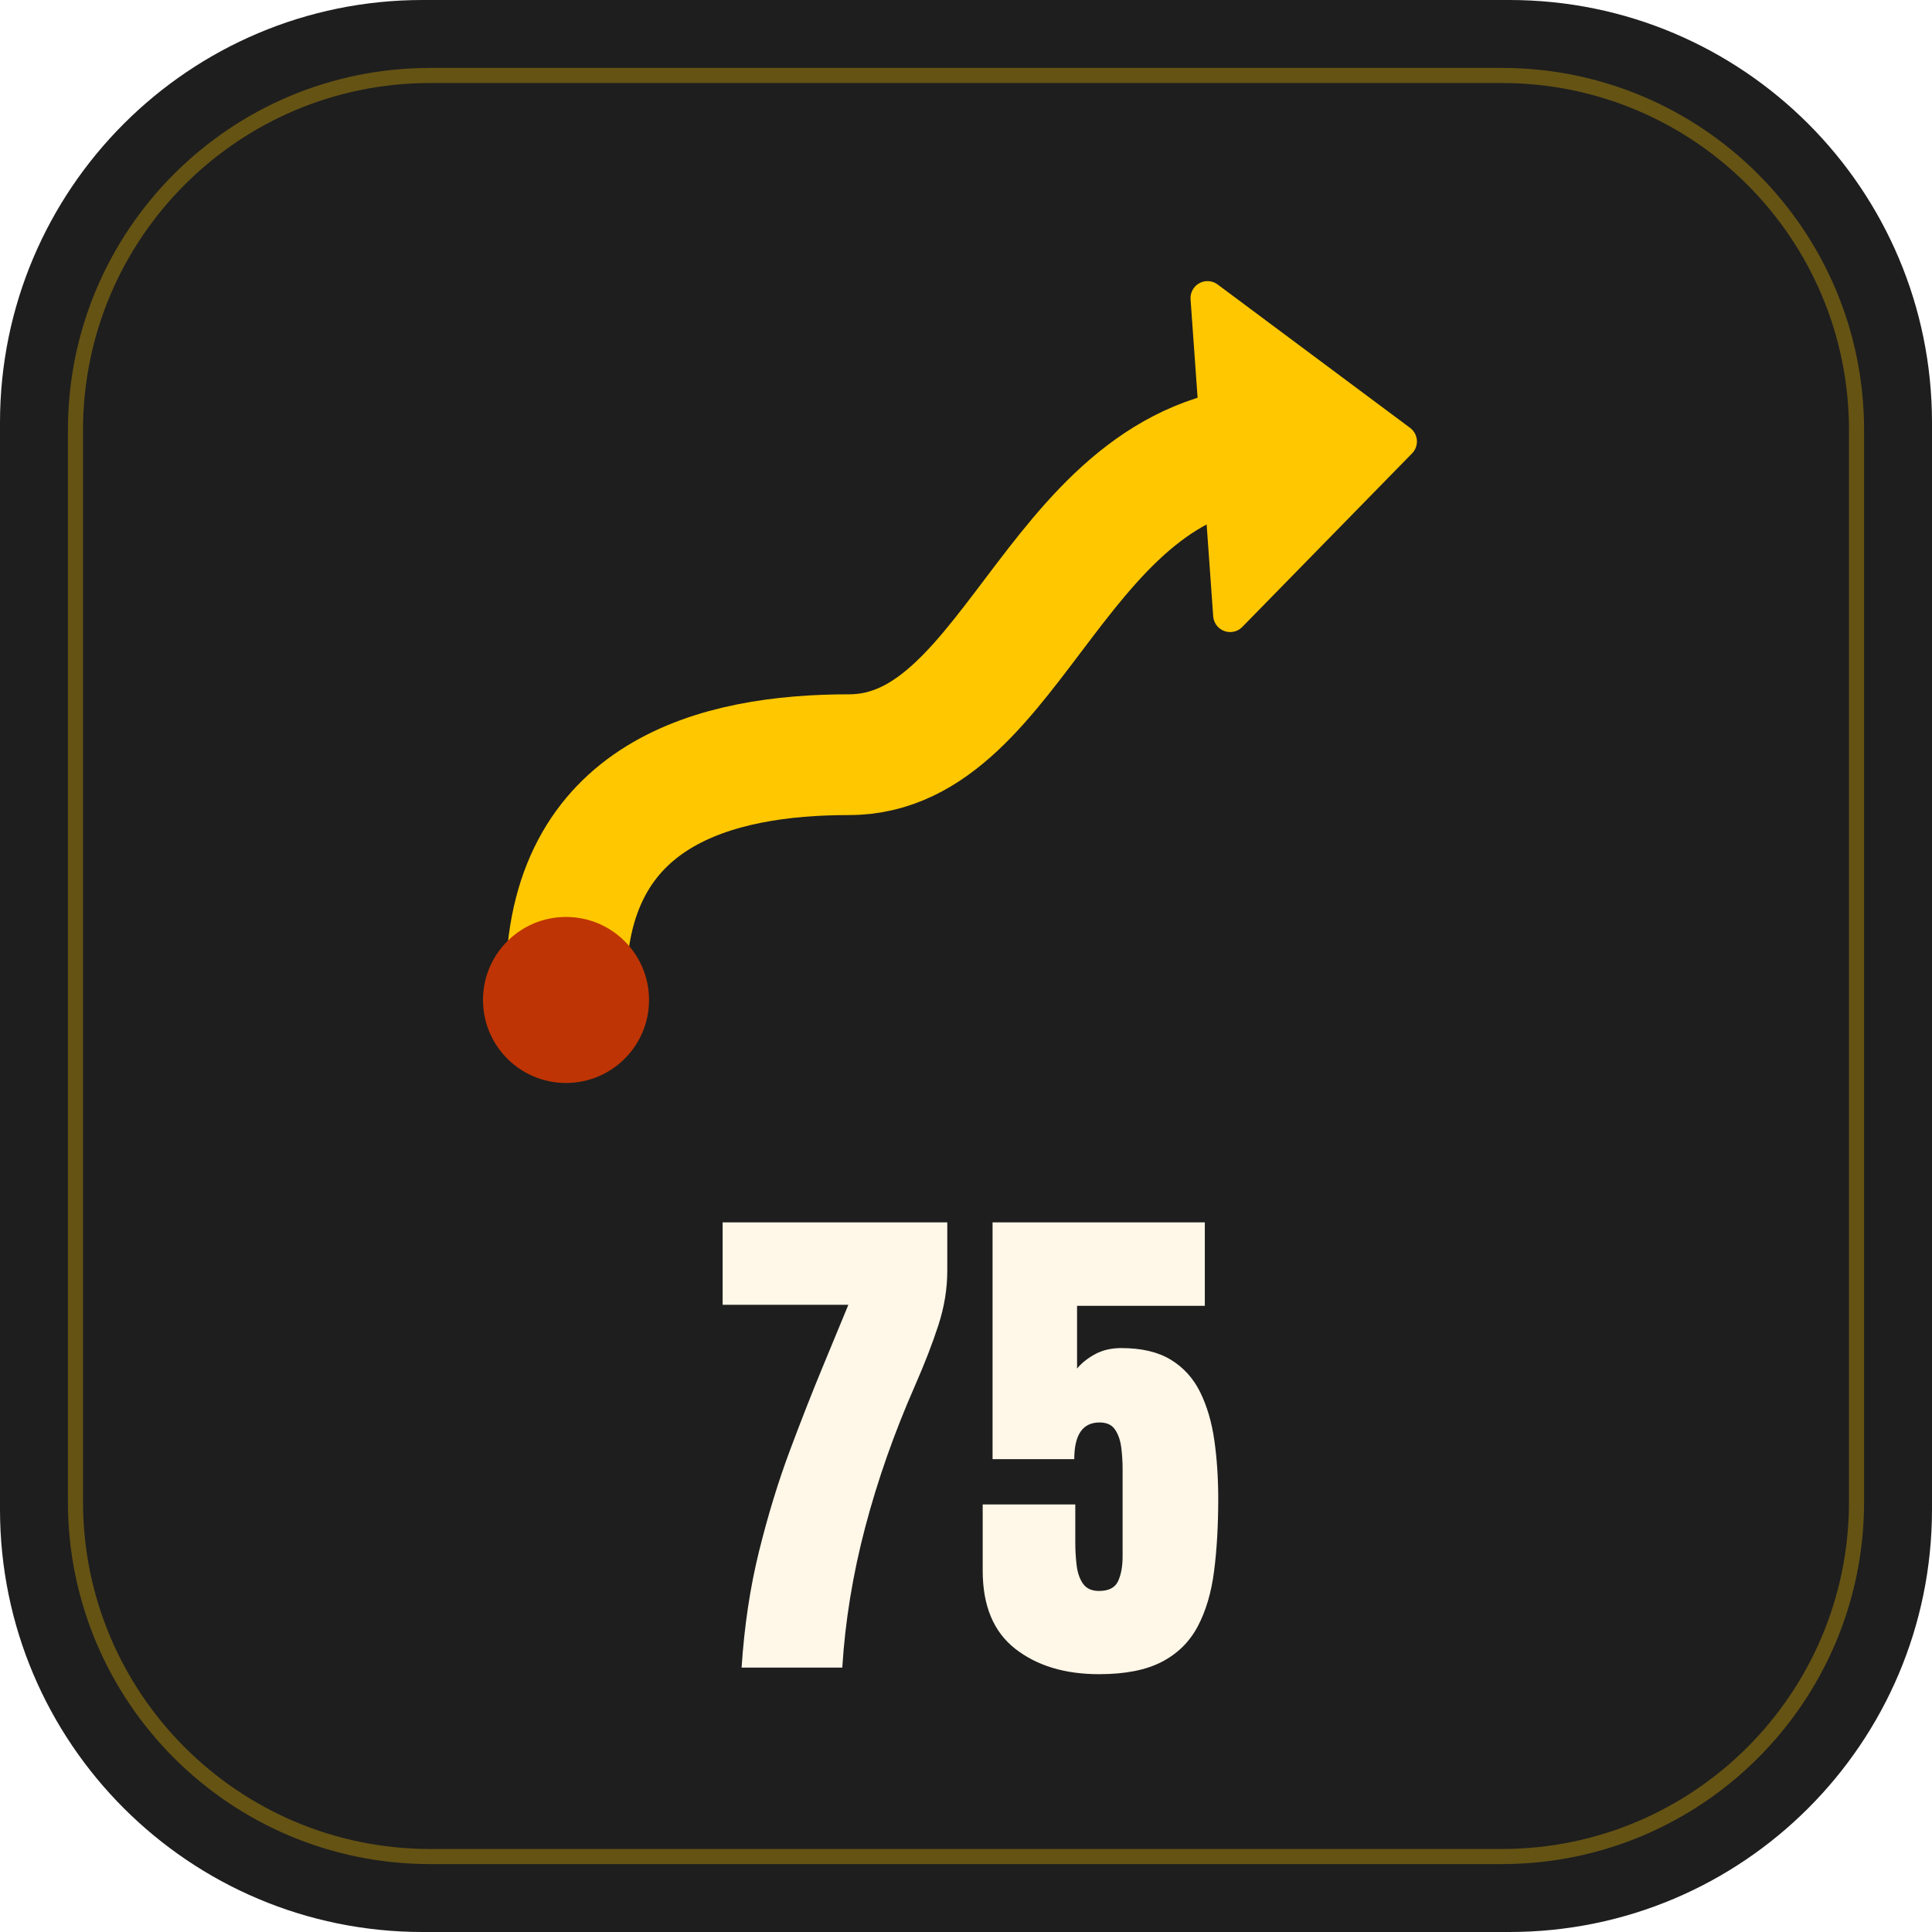
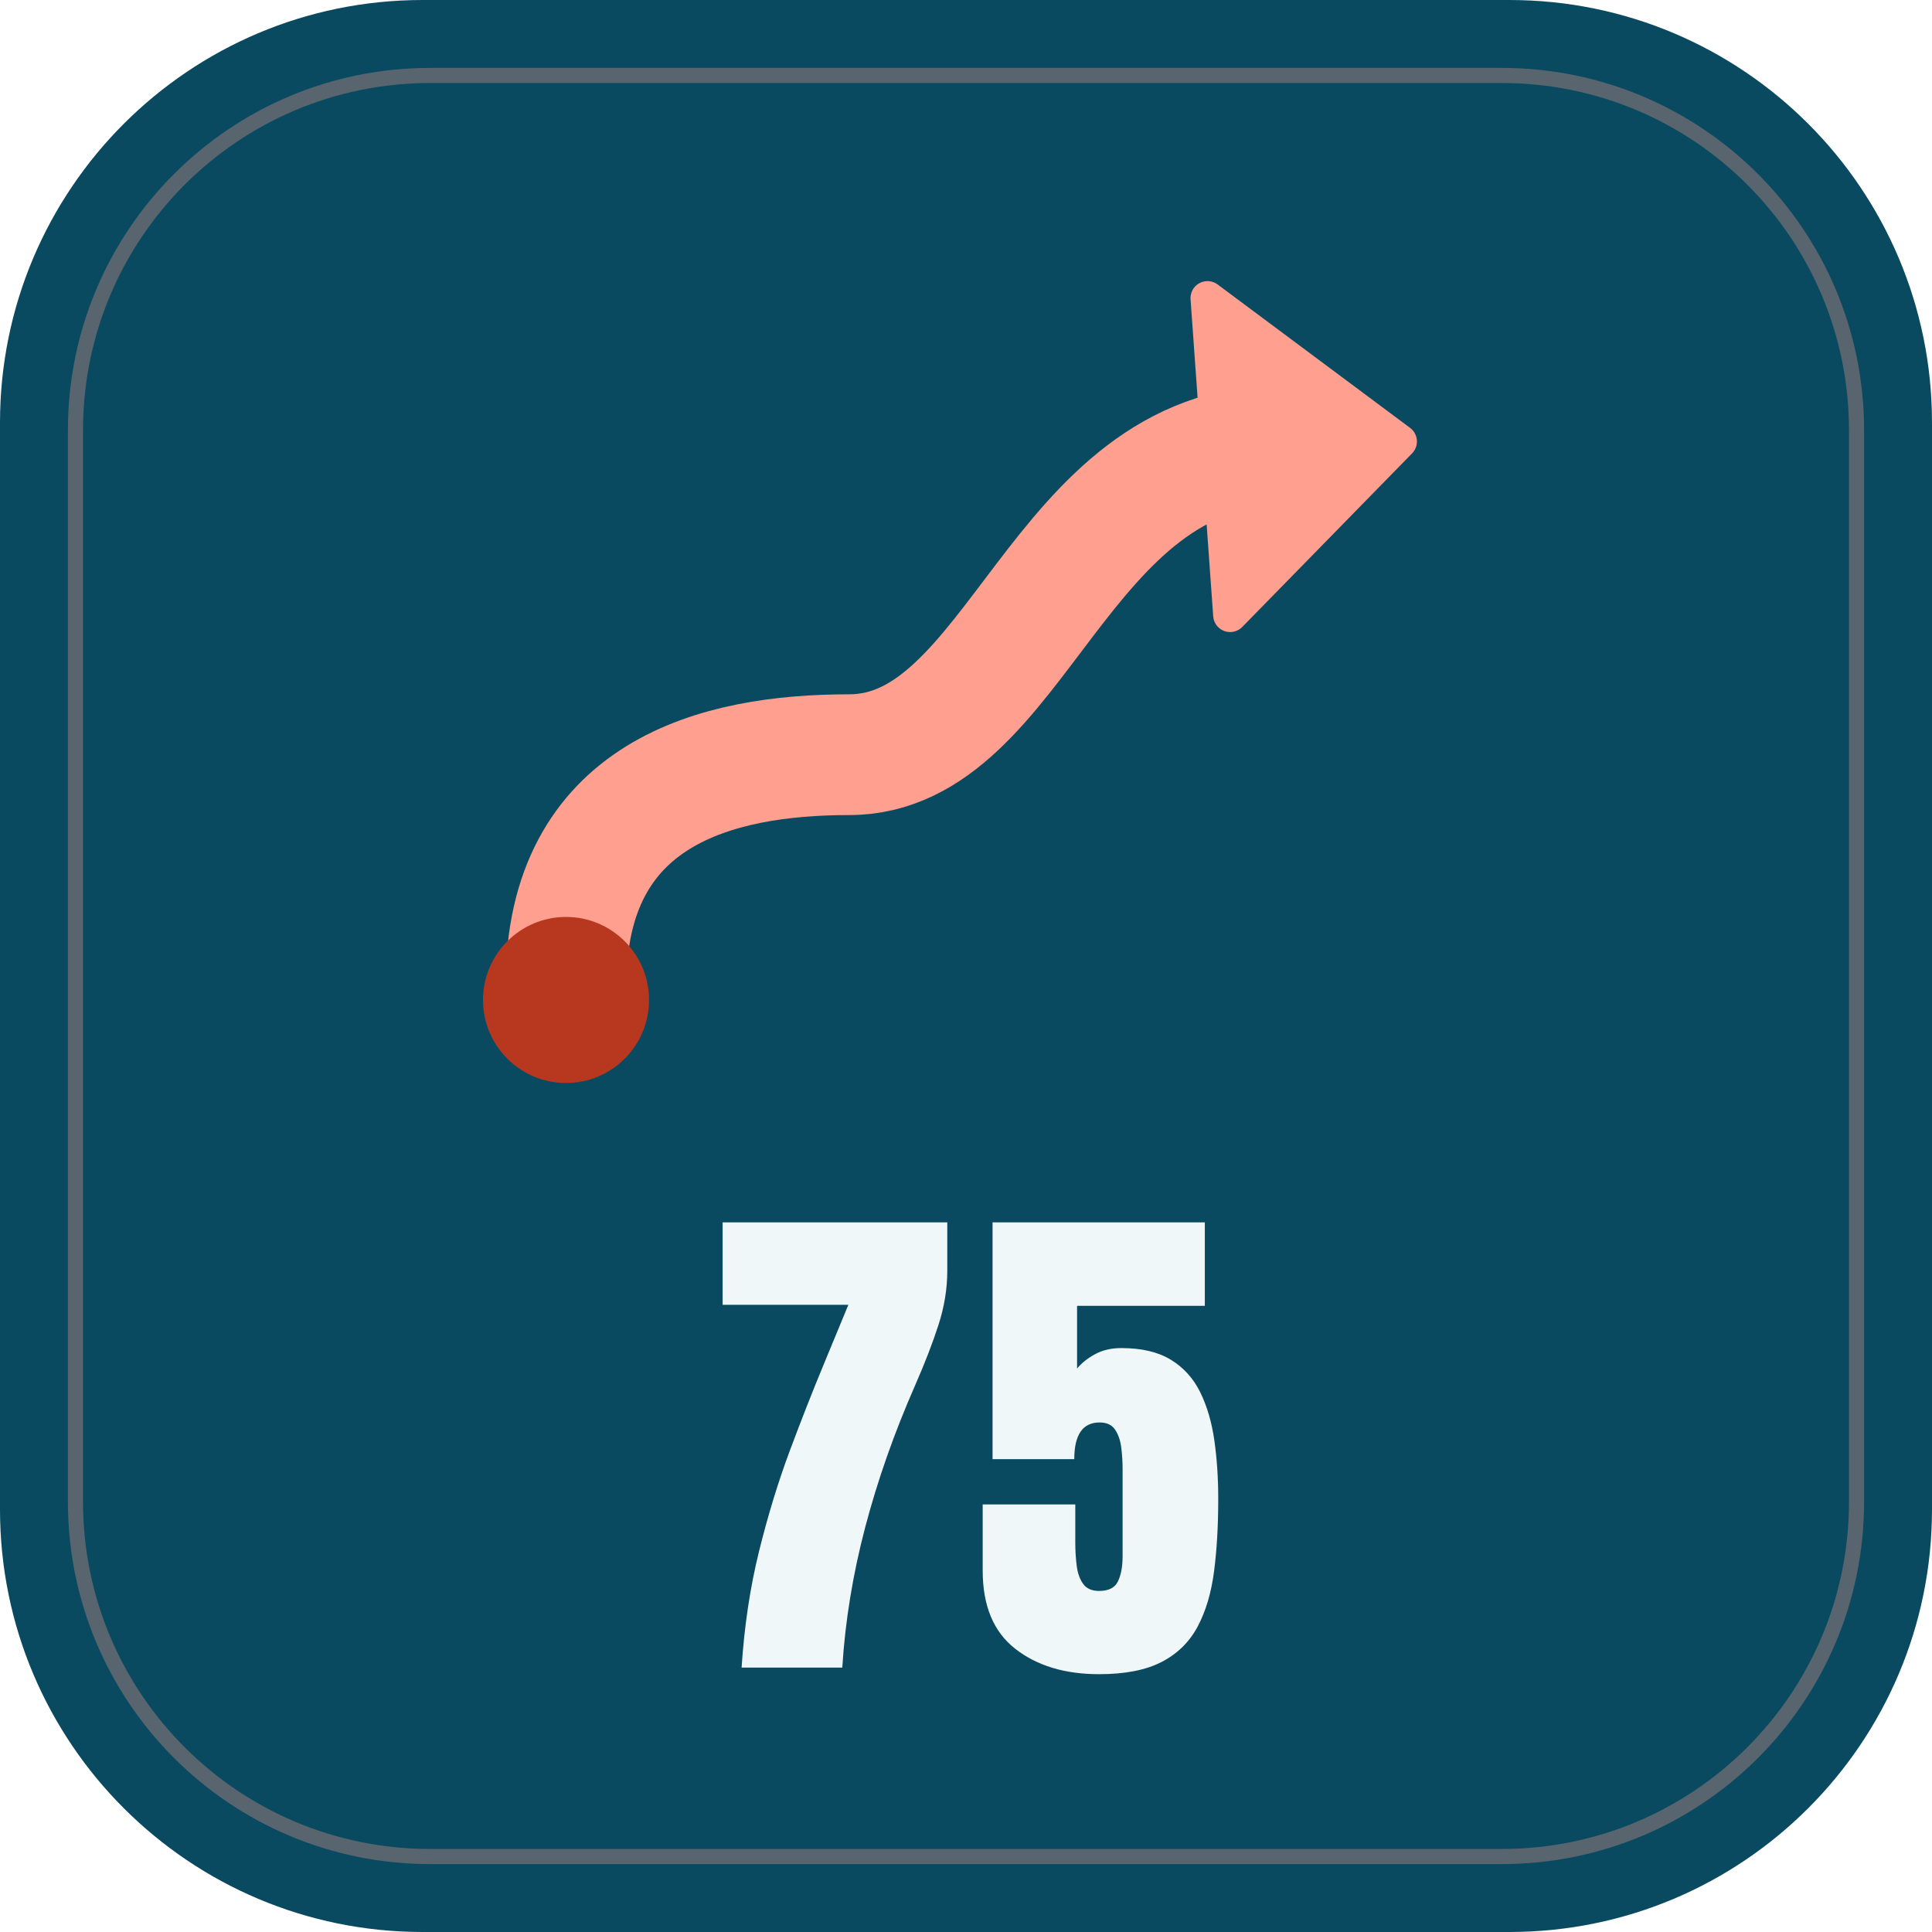
<svg xmlns="http://www.w3.org/2000/svg" viewBox="0 0 1024 1024" width="1024" height="1024">
-   <rect width="1024" height="1024" rx="224" fill="#1e1e1e" />
-   <rect x="40" y="40" width="944" height="944" rx="188" fill="none" stroke="#ffc700" stroke-opacity=".32" stroke-width="8" />
-   <path d="M300 522C300 420 380 400 450 400C540 400 560 236 680 236" stroke="#ffc700" stroke-width="64" stroke-linecap="round" fill="none" />
-   <path d="M640 158L742 234L652 326Z" fill="#ffc700" stroke="#ffc700" stroke-width="18" stroke-linejoin="round" />
-   <circle cx="300" cy="530" r="44" fill="#bf3404" />
-   <path fill="#fff7e8" d="M393.061 883.866Q395.207 850.88 402.314 822.184Q409.42 793.489 418.673 768.749Q427.925 744.009 436.507 723.359L449.648 691.58H383.005V647.866H502.077V673.611Q502.077 687.825 497.384 702.307Q492.691 716.789 485.048 734.22Q468.42 772.034 458.565 809.513Q448.709 846.991 446.43 883.866ZM582.532 887.352Q555.311 887.352 538.081 873.876Q520.85 860.4 520.85 832.509V797.377H569.927V817.625Q569.927 823.927 570.665 829.827Q571.402 835.727 574.084 839.482Q576.766 843.236 582.532 843.236Q590.175 843.236 592.589 838.074Q595.002 832.911 595.002 824.866V778.47Q595.002 772.705 594.265 767.073Q593.527 761.441 590.98 757.686Q588.432 753.932 582.8 753.932Q569.391 753.932 569.391 773.375H526.08V647.866H638.582V692.116H570.866V725.37Q574.352 721.08 580.319 717.794Q586.286 714.509 594.332 714.509Q610.423 714.509 620.547 720.677Q630.67 726.845 636.101 737.841Q641.532 748.836 643.61 763.318Q645.689 777.8 645.689 794.427Q645.689 815.748 643.476 832.844Q641.264 849.941 634.76 862.143Q628.257 874.345 615.719 880.849Q603.182 887.352 582.532 887.352Z" />
+   <rect width="1024" height="1024" rx="224" fill="#0A4A60" />
+   <rect x="40" y="40" width="944" height="944" rx="188" fill="none" stroke="#FF9F8F" stroke-opacity=".32" stroke-width="8" />
+   <path d="M300 522C300 420 380 400 450 400C540 400 560 236 680 236" stroke="#FF9F8F" stroke-width="64" stroke-linecap="round" fill="none" />
+   <path d="M640 158L742 234L652 326Z" fill="#FF9F8F" stroke="#FF9F8F" stroke-width="18" stroke-linejoin="round" />
+   <circle cx="300" cy="530" r="44" fill="#B8381F" />
+   <path fill="#F0F7F9" d="M393.061 883.866Q395.207 850.88 402.314 822.184Q409.42 793.489 418.673 768.749Q427.925 744.009 436.507 723.359L449.648 691.58H383.005V647.866H502.077V673.611Q502.077 687.825 497.384 702.307Q492.691 716.789 485.048 734.22Q468.42 772.034 458.565 809.513Q448.709 846.991 446.43 883.866ZM582.532 887.352Q555.311 887.352 538.081 873.876Q520.85 860.4 520.85 832.509V797.377H569.927V817.625Q569.927 823.927 570.665 829.827Q571.402 835.727 574.084 839.482Q576.766 843.236 582.532 843.236Q590.175 843.236 592.589 838.074Q595.002 832.911 595.002 824.866V778.47Q595.002 772.705 594.265 767.073Q593.527 761.441 590.98 757.686Q588.432 753.932 582.8 753.932Q569.391 753.932 569.391 773.375H526.08V647.866H638.582V692.116H570.866V725.37Q574.352 721.08 580.319 717.794Q586.286 714.509 594.332 714.509Q610.423 714.509 620.547 720.677Q630.67 726.845 636.101 737.841Q641.532 748.836 643.61 763.318Q645.689 777.8 645.689 794.427Q645.689 815.748 643.476 832.844Q641.264 849.941 634.76 862.143Q628.257 874.345 615.719 880.849Q603.182 887.352 582.532 887.352Z" />
</svg>
